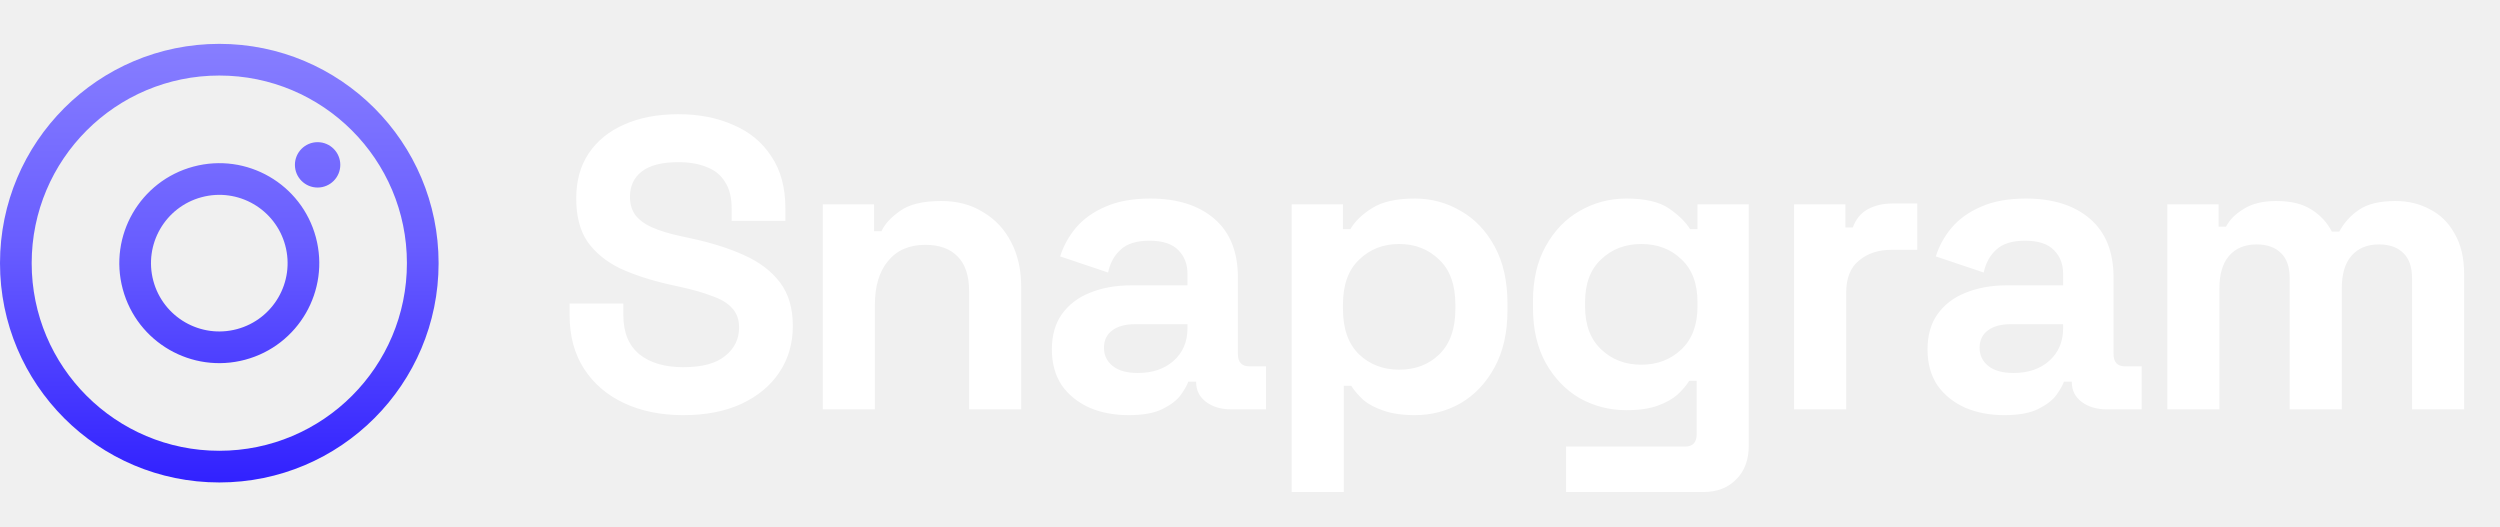
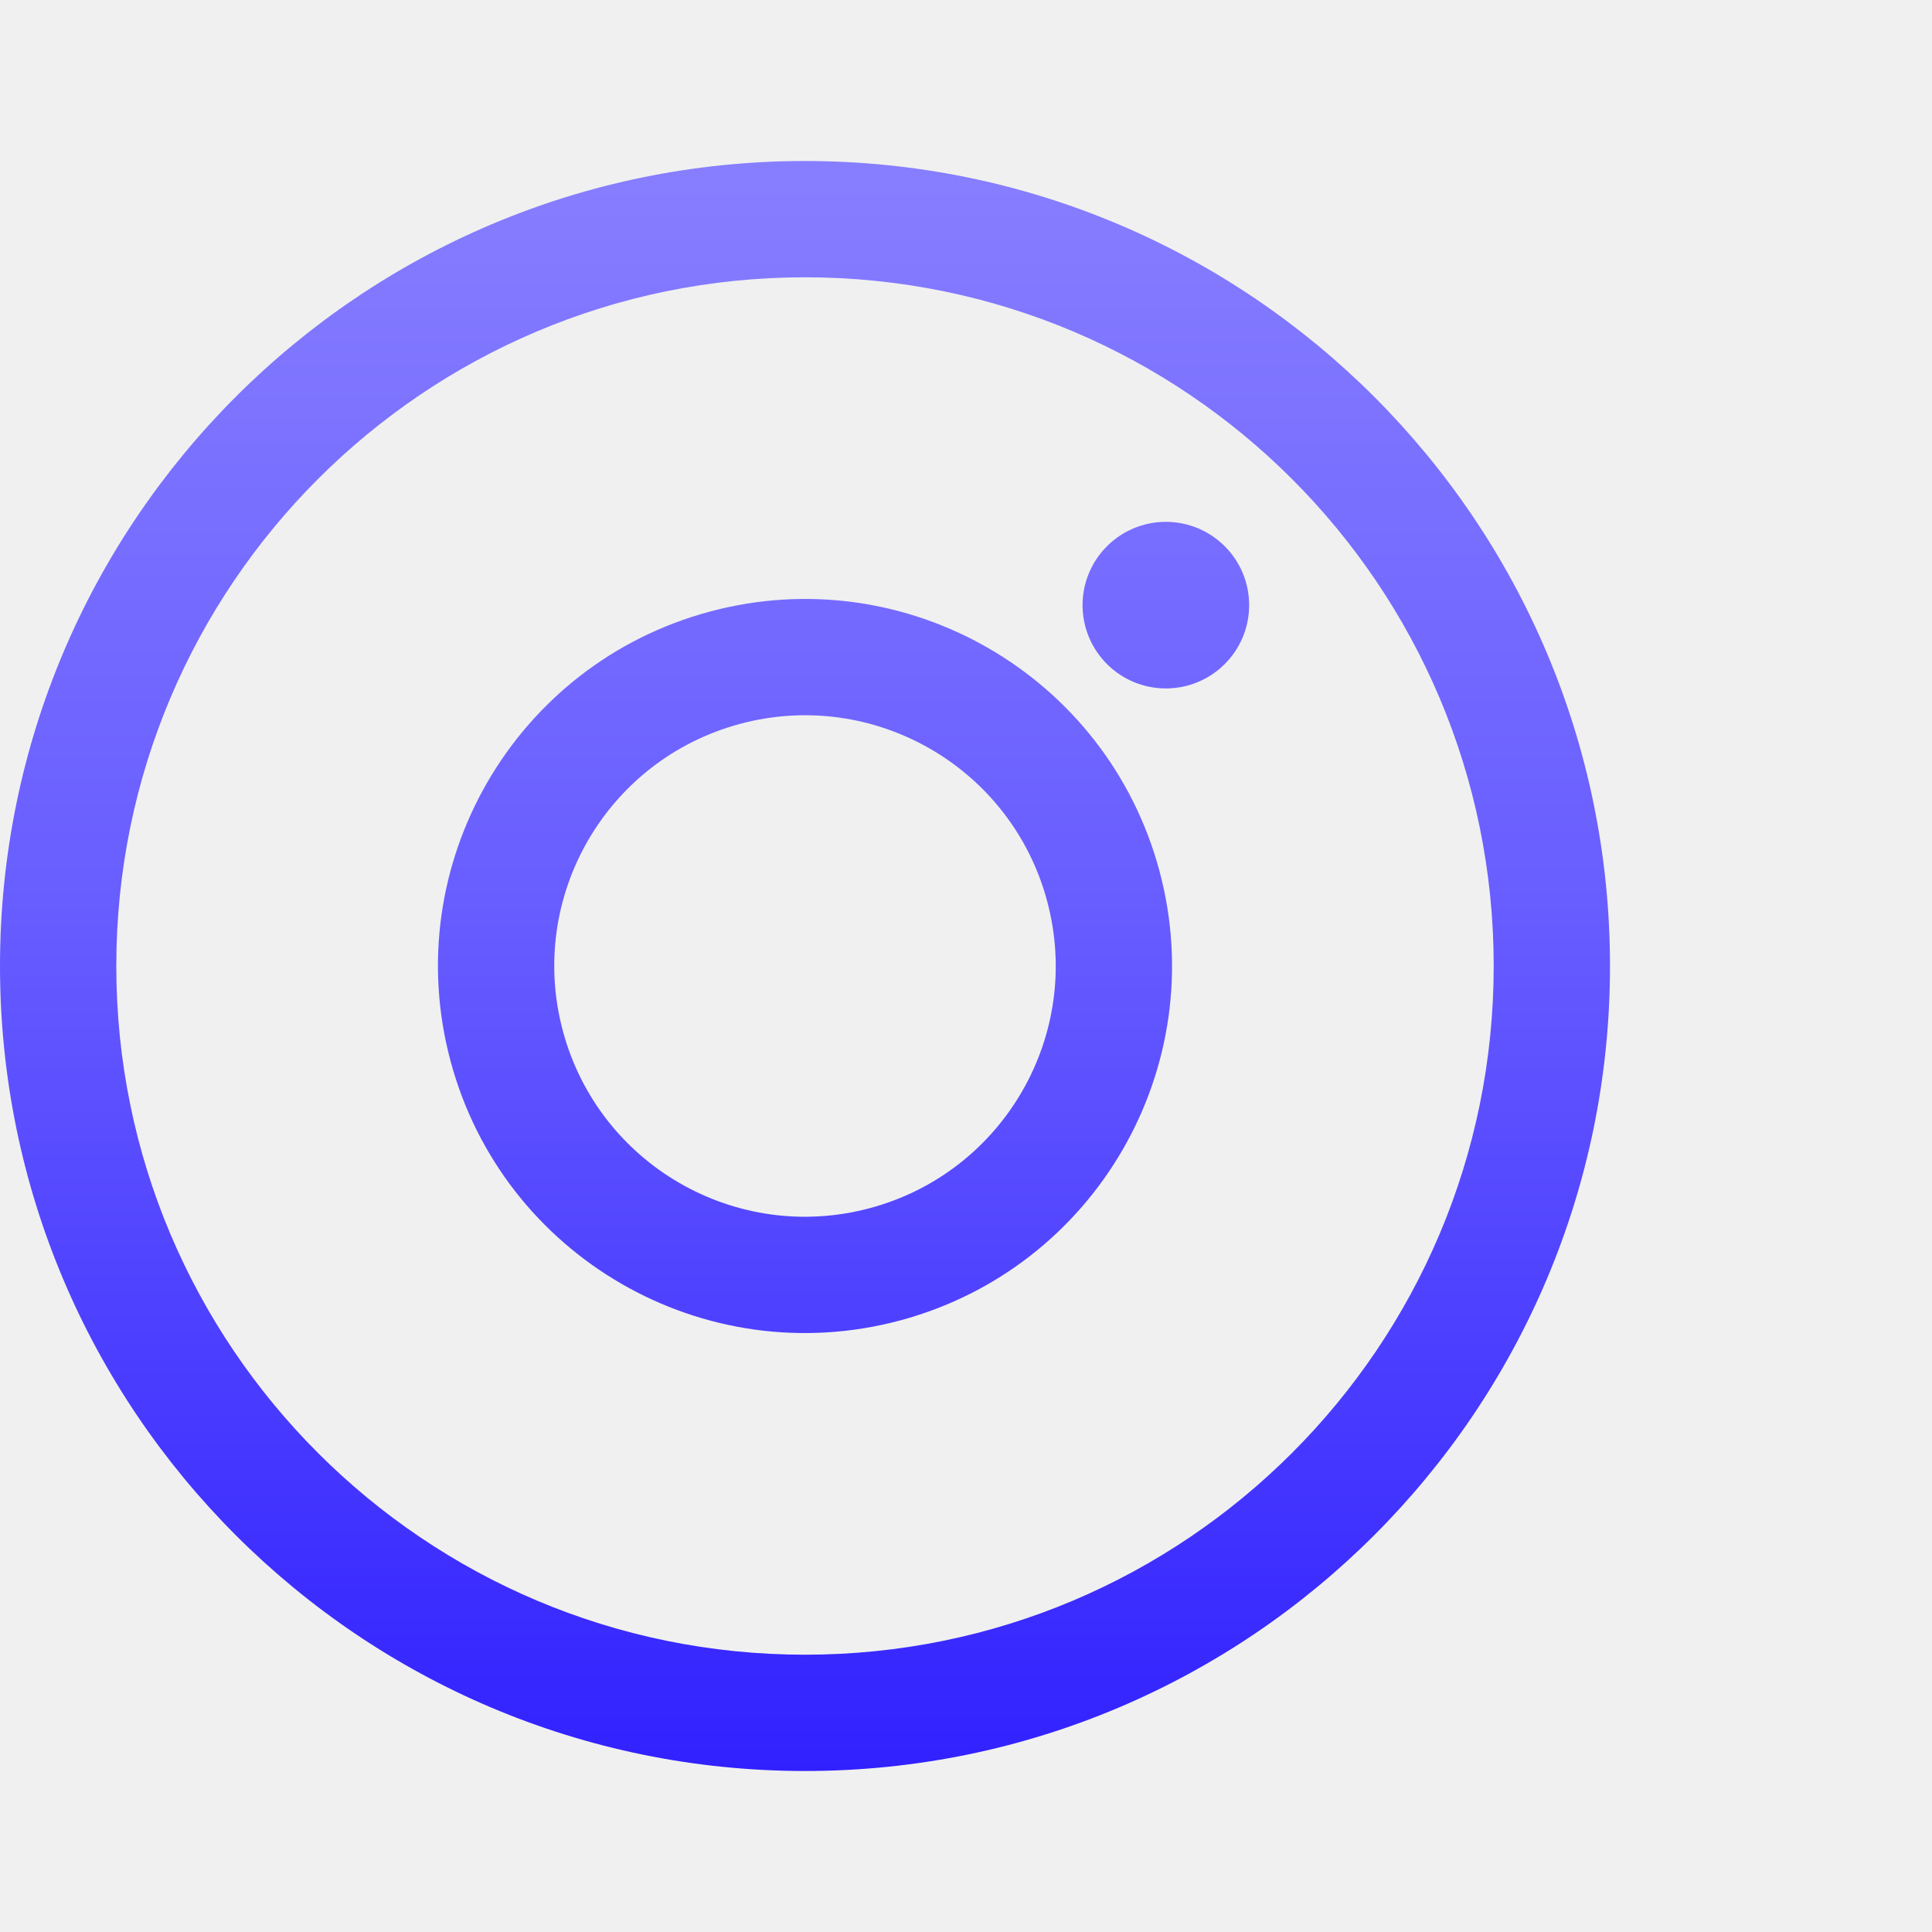
- <svg xmlns="http://www.w3.org/2000/svg" width="171" height="36" viewBox="0 0 171 36" fill="none">
+ <svg xmlns="http://www.w3.org/2000/svg" width="36" height="36" viewBox="0 0 36 36" fill="none">
  <path fill-rule="evenodd" clip-rule="evenodd" d="M27.833 18C27.833 25.088 22.088 30.833 15 30.833C7.912 30.833 2.167 25.088 2.167 18C2.167 10.912 7.912 5.167 15 5.167C22.088 5.167 27.833 10.912 27.833 18ZM30 18C30 26.284 23.284 33 15 33C6.716 33 0 26.284 0 18C0 9.716 6.716 3 15 3C23.284 3 30 9.716 30 18ZM23.276 11.276C23.276 12.133 22.581 12.828 21.724 12.828C20.867 12.828 20.172 12.133 20.172 11.276C20.172 10.419 20.867 9.724 21.724 9.724C22.581 9.724 23.276 10.419 23.276 11.276ZM10.488 19.209C11.156 21.701 13.717 23.18 16.209 22.512C18.701 21.844 20.18 19.283 19.512 16.791C18.844 14.299 16.283 12.82 13.791 13.488C11.299 14.156 9.82 16.717 10.488 19.209ZM8.395 19.77C9.372 23.418 13.122 25.582 16.77 24.605C20.417 23.627 22.582 19.878 21.605 16.23C20.627 12.582 16.878 10.418 13.23 11.395C9.582 12.373 7.418 16.122 8.395 19.77Z" fill="url(#paint0_linear_120_1360)" />
-   <path d="M46.737 28.396C45.21 28.396 43.862 28.122 42.694 27.576C41.525 27.029 40.611 26.247 39.951 25.229C39.291 24.211 38.961 22.986 38.961 21.553V20.762H42.637V21.553C42.637 22.741 43.005 23.636 43.74 24.239C44.475 24.824 45.474 25.116 46.737 25.116C48.019 25.116 48.971 24.861 49.593 24.352C50.234 23.844 50.554 23.193 50.554 22.402C50.554 21.855 50.394 21.412 50.073 21.073C49.772 20.733 49.319 20.46 48.716 20.253C48.132 20.026 47.416 19.819 46.567 19.631L45.917 19.489C44.56 19.188 43.391 18.811 42.411 18.358C41.45 17.887 40.705 17.274 40.177 16.52C39.668 15.766 39.414 14.786 39.414 13.58C39.414 12.373 39.697 11.346 40.262 10.498C40.846 9.631 41.657 8.971 42.694 8.519C43.749 8.047 44.984 7.812 46.398 7.812C47.811 7.812 49.065 8.057 50.158 8.547C51.27 9.018 52.137 9.734 52.76 10.696C53.4 11.638 53.721 12.826 53.721 14.258V15.107H50.045V14.258C50.045 13.504 49.894 12.901 49.593 12.449C49.31 11.978 48.895 11.638 48.349 11.431C47.802 11.205 47.152 11.092 46.398 11.092C45.267 11.092 44.428 11.308 43.881 11.742C43.353 12.157 43.09 12.732 43.09 13.467C43.09 13.957 43.212 14.371 43.457 14.711C43.721 15.05 44.107 15.333 44.616 15.559C45.125 15.785 45.776 15.983 46.567 16.153L47.218 16.294C48.631 16.596 49.857 16.982 50.893 17.453C51.949 17.925 52.769 18.547 53.353 19.32C53.938 20.093 54.23 21.082 54.23 22.288C54.23 23.495 53.919 24.56 53.297 25.483C52.694 26.388 51.826 27.105 50.695 27.632C49.583 28.141 48.264 28.396 46.737 28.396ZM56.278 28V13.976H59.784V15.813H60.293C60.519 15.323 60.944 14.862 61.566 14.428C62.188 13.976 63.13 13.749 64.393 13.749C65.486 13.749 66.438 14.004 67.249 14.513C68.078 15.003 68.719 15.691 69.171 16.577C69.624 17.444 69.85 18.462 69.85 19.631V28H66.287V19.913C66.287 18.858 66.024 18.066 65.496 17.538C64.987 17.011 64.252 16.747 63.29 16.747C62.197 16.747 61.349 17.114 60.746 17.849C60.142 18.566 59.841 19.574 59.841 20.875V28H56.278ZM77.208 28.396C76.209 28.396 75.313 28.226 74.521 27.887C73.73 27.529 73.098 27.02 72.627 26.36C72.175 25.681 71.948 24.861 71.948 23.9C71.948 22.939 72.175 22.138 72.627 21.497C73.098 20.837 73.739 20.347 74.55 20.026C75.379 19.687 76.322 19.517 77.377 19.517H81.223V18.726C81.223 18.066 81.015 17.529 80.601 17.114C80.186 16.681 79.526 16.464 78.621 16.464C77.735 16.464 77.076 16.671 76.642 17.086C76.209 17.482 75.926 18 75.794 18.641L72.514 17.538C72.74 16.822 73.098 16.172 73.588 15.587C74.097 14.984 74.766 14.503 75.596 14.145C76.444 13.768 77.472 13.58 78.678 13.58C80.525 13.58 81.986 14.042 83.061 14.965C84.135 15.889 84.672 17.227 84.672 18.98V24.211C84.672 24.777 84.936 25.059 85.464 25.059H86.595V28H84.22C83.522 28 82.947 27.83 82.495 27.491C82.043 27.152 81.816 26.699 81.816 26.134V26.106H81.279C81.204 26.332 81.034 26.633 80.77 27.01C80.506 27.369 80.092 27.689 79.526 27.972C78.961 28.255 78.188 28.396 77.208 28.396ZM77.83 25.512C78.829 25.512 79.639 25.238 80.261 24.692C80.902 24.126 81.223 23.382 81.223 22.458V22.175H77.632C76.972 22.175 76.454 22.317 76.077 22.599C75.7 22.882 75.511 23.278 75.511 23.787C75.511 24.296 75.709 24.711 76.105 25.031C76.501 25.352 77.076 25.512 77.83 25.512ZM88.351 33.655V13.976H91.858V15.672H92.366C92.687 15.126 93.186 14.645 93.865 14.23C94.544 13.797 95.514 13.58 96.777 13.58C97.908 13.58 98.954 13.863 99.916 14.428C100.877 14.975 101.65 15.785 102.234 16.86C102.819 17.934 103.111 19.235 103.111 20.762V21.214C103.111 22.741 102.819 24.041 102.234 25.116C101.65 26.19 100.877 27.01 99.916 27.576C98.954 28.122 97.908 28.396 96.777 28.396C95.929 28.396 95.213 28.292 94.628 28.085C94.063 27.896 93.601 27.651 93.243 27.35C92.904 27.029 92.63 26.709 92.423 26.388H91.914V33.655H88.351ZM95.703 25.286C96.815 25.286 97.729 24.937 98.445 24.239C99.181 23.523 99.548 22.486 99.548 21.129V20.846C99.548 19.489 99.181 18.462 98.445 17.765C97.71 17.048 96.796 16.69 95.703 16.69C94.61 16.69 93.695 17.048 92.96 17.765C92.225 18.462 91.858 19.489 91.858 20.846V21.129C91.858 22.486 92.225 23.523 92.96 24.239C93.695 24.937 94.61 25.286 95.703 25.286ZM104.855 21.044V20.592C104.855 19.122 105.148 17.868 105.732 16.831C106.316 15.776 107.089 14.975 108.05 14.428C109.031 13.863 110.096 13.58 111.245 13.58C112.527 13.58 113.498 13.806 114.158 14.258C114.818 14.711 115.298 15.182 115.6 15.672H116.109V13.976H119.615V30.488C119.615 31.45 119.332 32.213 118.767 32.779C118.201 33.363 117.447 33.655 116.505 33.655H107.117V30.545H115.26C115.788 30.545 116.052 30.262 116.052 29.697V26.049H115.543C115.355 26.351 115.091 26.662 114.752 26.982C114.412 27.284 113.96 27.538 113.394 27.745C112.829 27.953 112.113 28.056 111.245 28.056C110.096 28.056 109.031 27.783 108.05 27.237C107.089 26.671 106.316 25.87 105.732 24.833C105.148 23.778 104.855 22.515 104.855 21.044ZM112.263 24.946C113.357 24.946 114.271 24.598 115.006 23.9C115.741 23.203 116.109 22.223 116.109 20.96V20.677C116.109 19.395 115.741 18.415 115.006 17.736C114.29 17.039 113.376 16.69 112.263 16.69C111.17 16.69 110.256 17.039 109.521 17.736C108.786 18.415 108.418 19.395 108.418 20.677V20.96C108.418 22.223 108.786 23.203 109.521 23.9C110.256 24.598 111.17 24.946 112.263 24.946ZM122.716 28V13.976H126.223V15.559H126.731C126.939 14.993 127.278 14.579 127.749 14.315C128.239 14.051 128.805 13.919 129.446 13.919H131.142V17.086H129.389C128.485 17.086 127.74 17.331 127.156 17.821C126.571 18.292 126.279 19.027 126.279 20.026V28H122.716ZM137.102 28.396C136.103 28.396 135.207 28.226 134.416 27.887C133.624 27.529 132.992 27.02 132.521 26.36C132.069 25.681 131.843 24.861 131.843 23.9C131.843 22.939 132.069 22.138 132.521 21.497C132.992 20.837 133.633 20.347 134.444 20.026C135.273 19.687 136.216 19.517 137.271 19.517H141.117V18.726C141.117 18.066 140.909 17.529 140.495 17.114C140.08 16.681 139.42 16.464 138.515 16.464C137.63 16.464 136.97 16.671 136.536 17.086C136.103 17.482 135.82 18 135.688 18.641L132.408 17.538C132.634 16.822 132.992 16.172 133.483 15.587C133.992 14.984 134.661 14.503 135.49 14.145C136.338 13.768 137.366 13.58 138.572 13.58C140.419 13.58 141.88 14.042 142.955 14.965C144.029 15.889 144.566 17.227 144.566 18.98V24.211C144.566 24.777 144.83 25.059 145.358 25.059H146.489V28H144.114C143.416 28 142.842 27.83 142.389 27.491C141.937 27.152 141.711 26.699 141.711 26.134V26.106H141.173C141.098 26.332 140.928 26.633 140.664 27.01C140.4 27.369 139.986 27.689 139.42 27.972C138.855 28.255 138.082 28.396 137.102 28.396ZM137.724 25.512C138.723 25.512 139.533 25.238 140.155 24.692C140.796 24.126 141.117 23.382 141.117 22.458V22.175H137.526C136.866 22.175 136.348 22.317 135.971 22.599C135.594 22.882 135.405 23.278 135.405 23.787C135.405 24.296 135.603 24.711 135.999 25.031C136.395 25.352 136.97 25.512 137.724 25.512ZM148.246 28V13.976H151.752V15.502H152.261C152.506 15.031 152.911 14.626 153.476 14.287C154.042 13.928 154.787 13.749 155.71 13.749C156.709 13.749 157.51 13.947 158.114 14.343C158.717 14.72 159.179 15.22 159.499 15.842H160.008C160.328 15.239 160.781 14.739 161.365 14.343C161.949 13.947 162.779 13.749 163.853 13.749C164.72 13.749 165.503 13.938 166.2 14.315C166.916 14.673 167.482 15.229 167.897 15.983C168.33 16.718 168.547 17.651 168.547 18.782V28H164.984V19.037C164.984 18.264 164.786 17.689 164.391 17.312C163.995 16.916 163.439 16.718 162.722 16.718C161.912 16.718 161.28 16.982 160.828 17.51C160.394 18.019 160.178 18.754 160.178 19.715V28H156.615V19.037C156.615 18.264 156.417 17.689 156.021 17.312C155.625 16.916 155.069 16.718 154.353 16.718C153.542 16.718 152.911 16.982 152.459 17.51C152.025 18.019 151.808 18.754 151.808 19.715V28H148.246Z" fill="white" />
  <defs>
    <linearGradient id="paint0_linear_120_1360" x1="15" y1="3" x2="15" y2="33" gradientUnits="userSpaceOnUse">
      <stop stop-color="#877EFF" />
      <stop offset="0.461" stop-color="#685DFF" />
      <stop offset="1" stop-color="#3121FF" />
    </linearGradient>
  </defs>
</svg>
